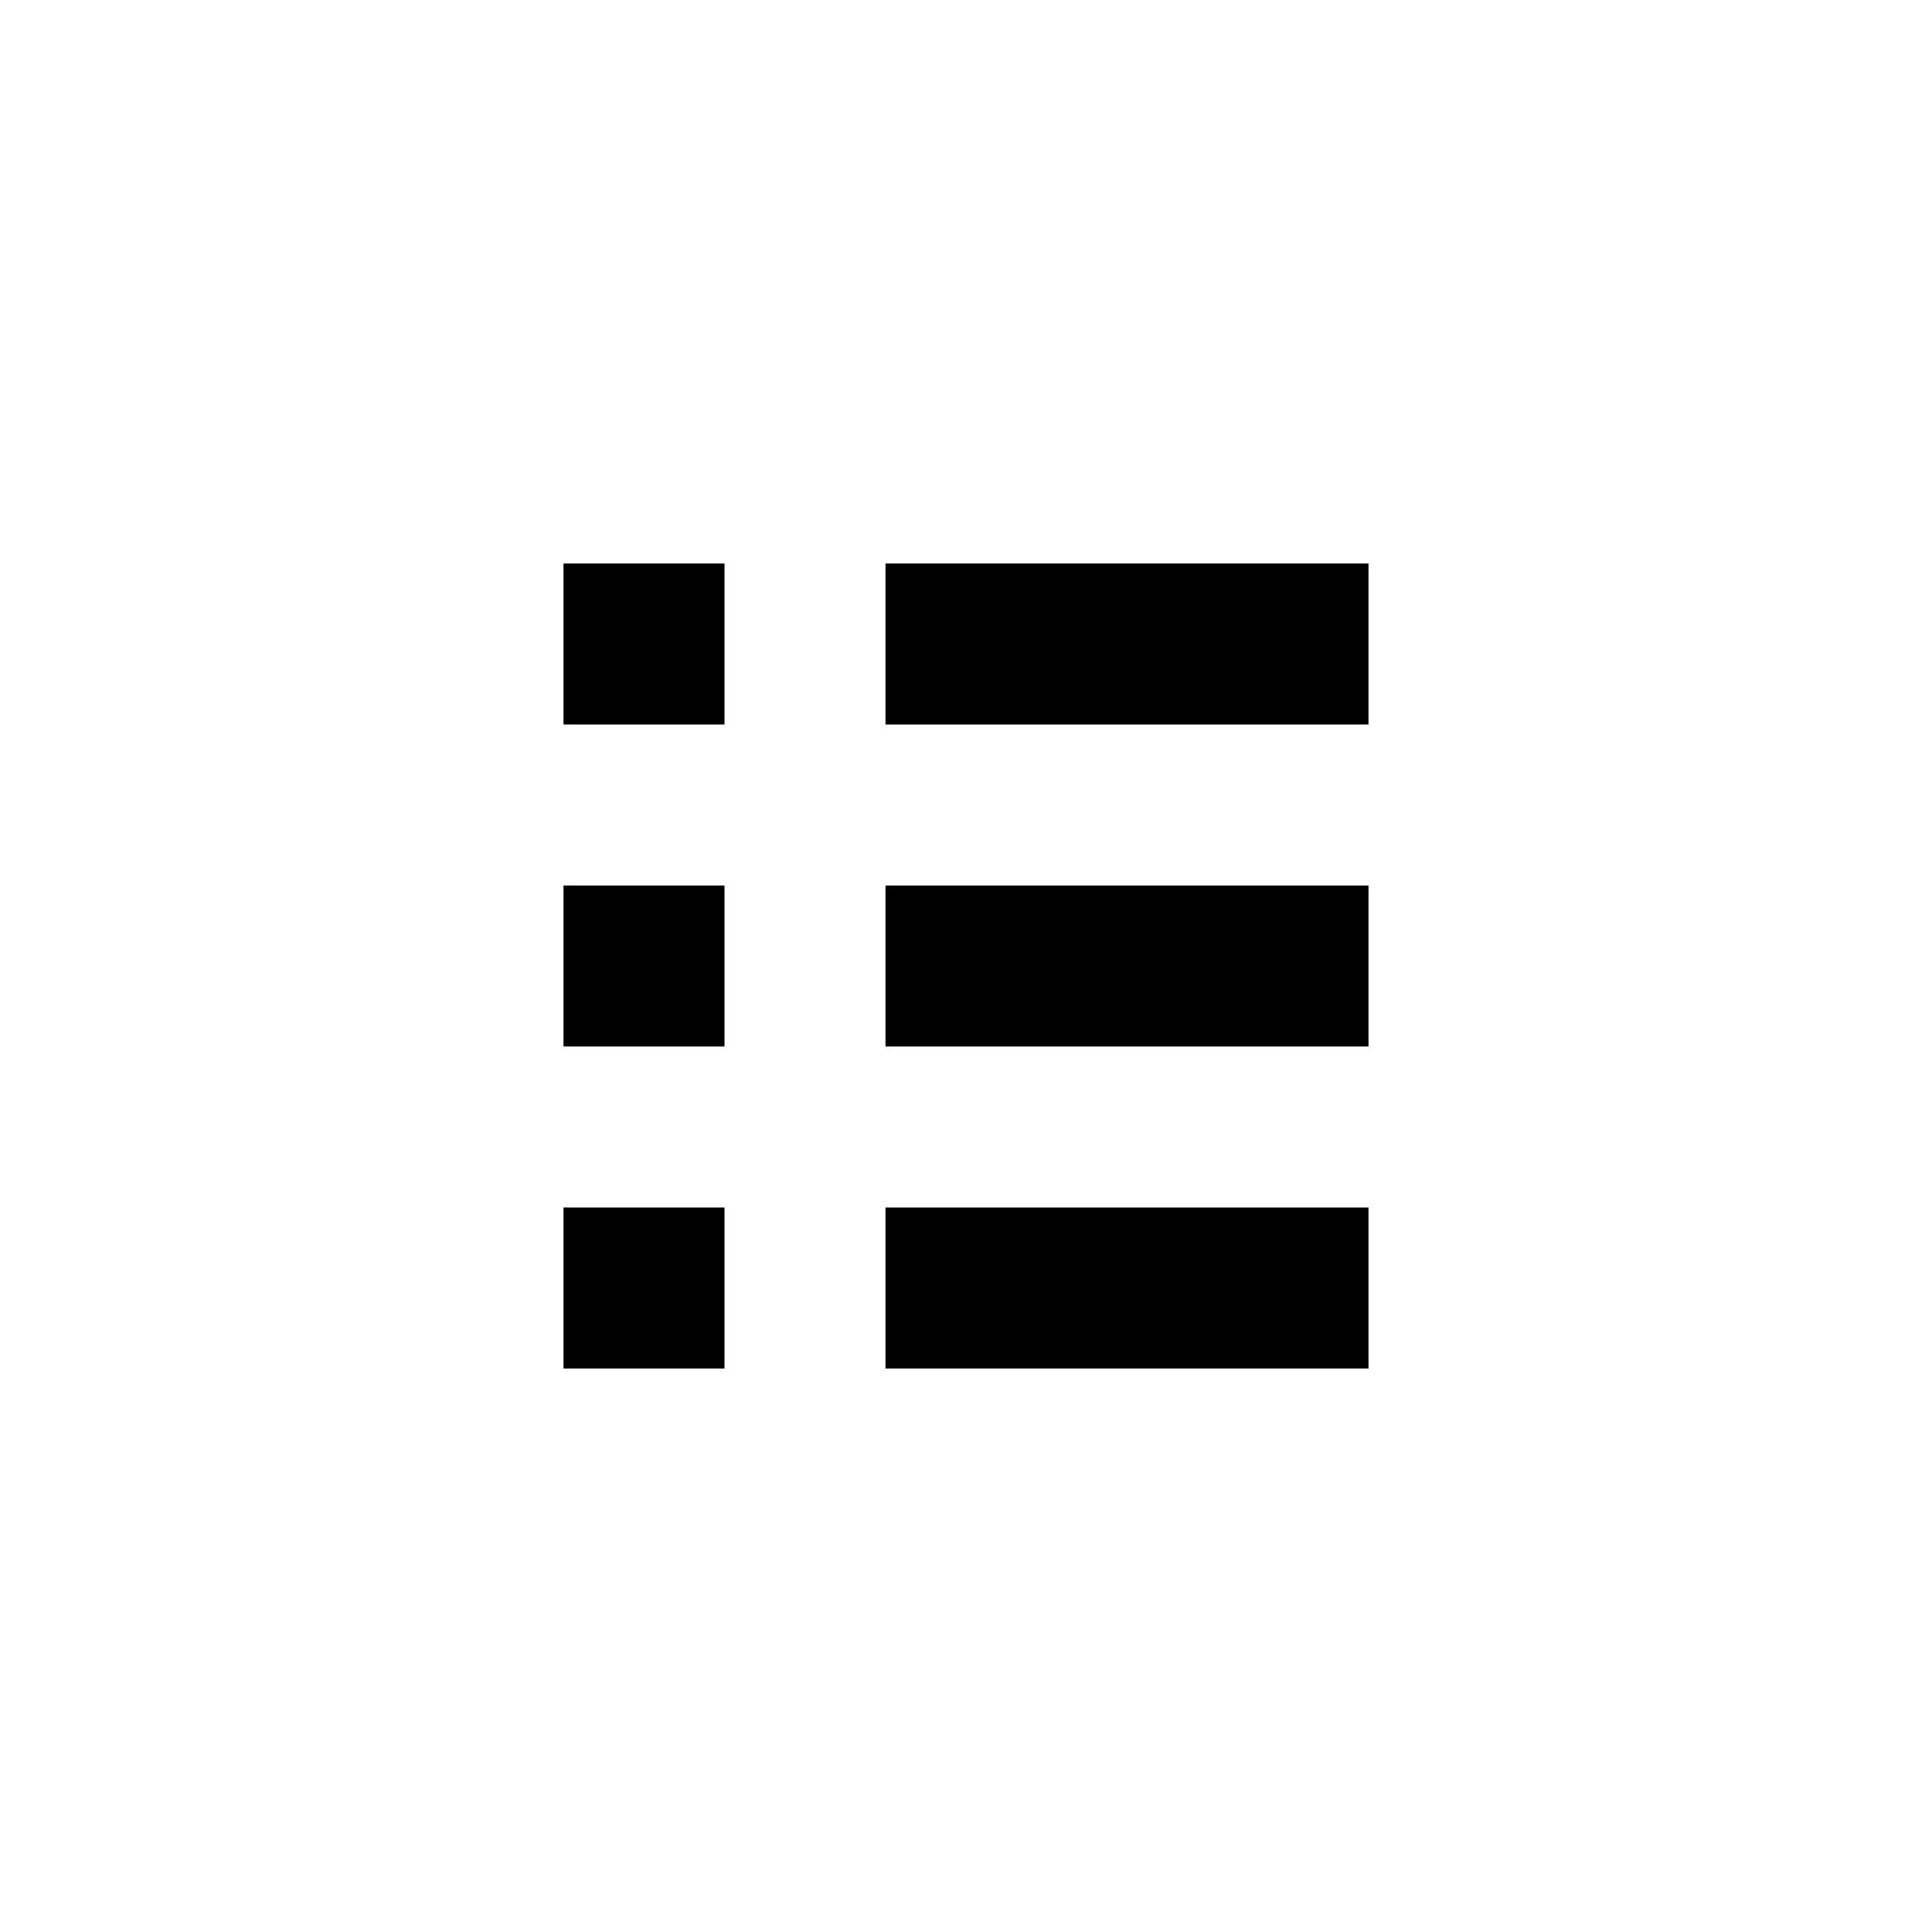
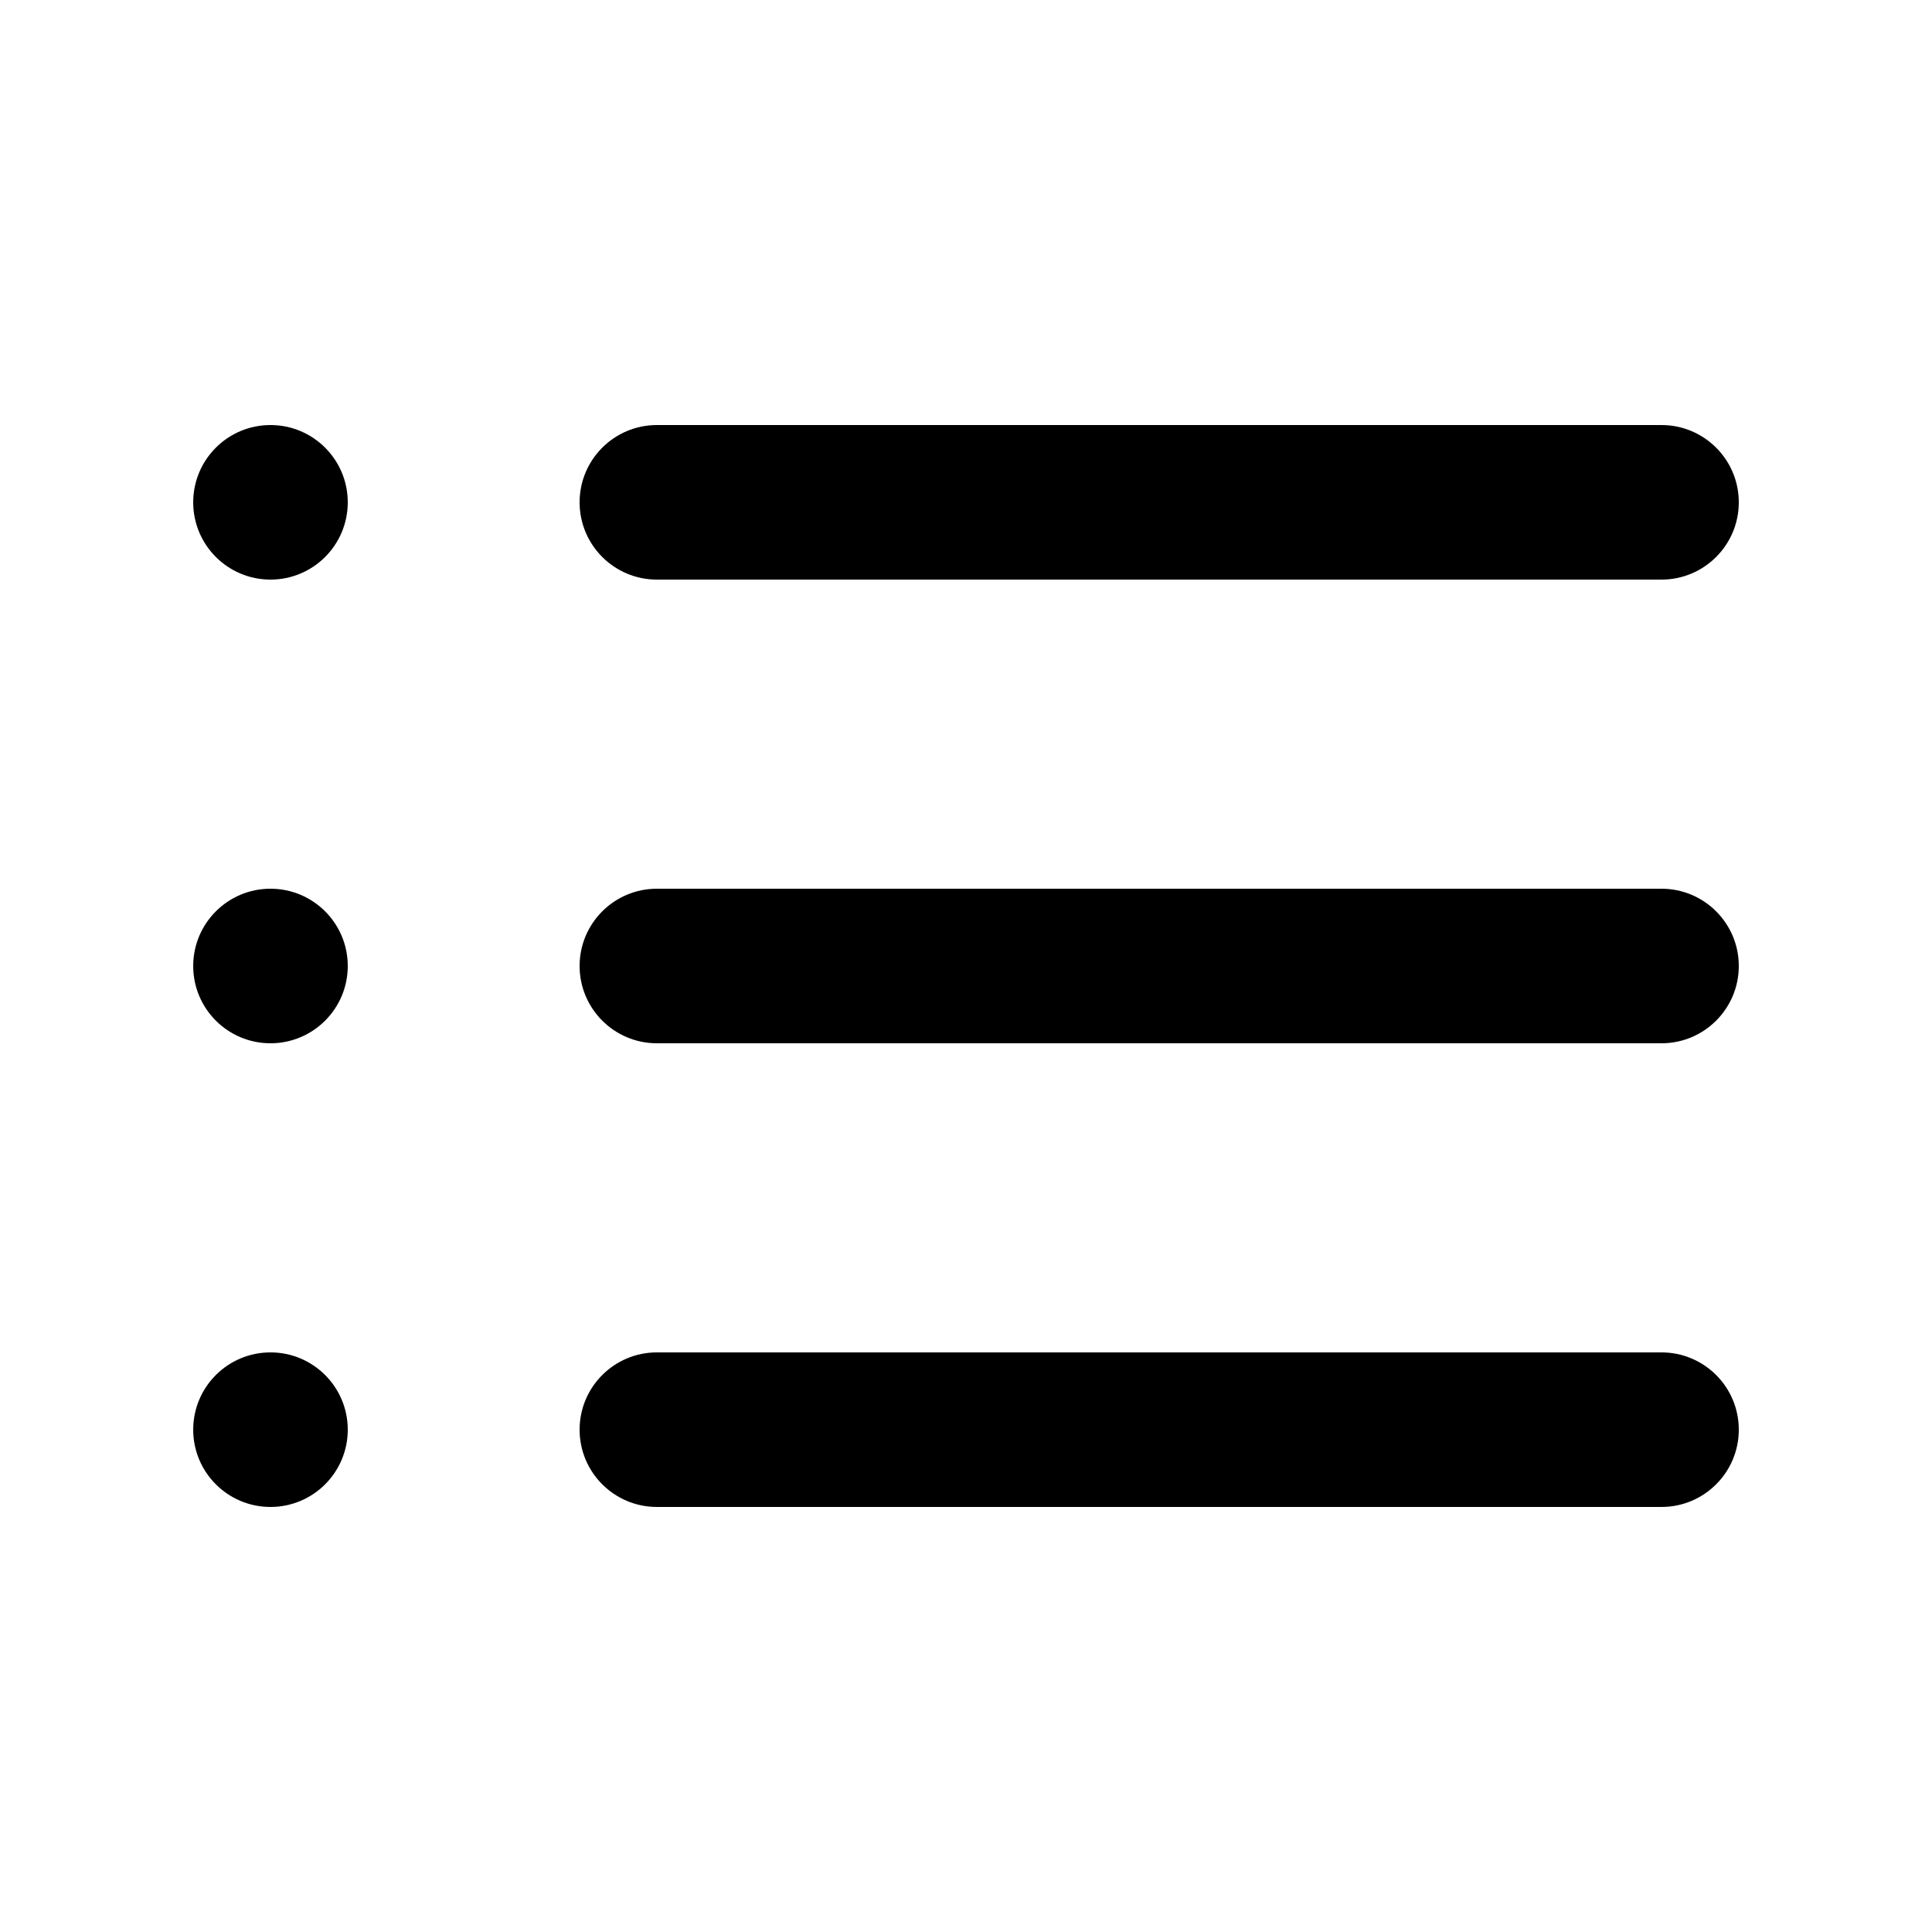
- <svg xmlns="http://www.w3.org/2000/svg" width="24" height="24" viewBox="0 0 24 24" fill="none">
-   <path d="M9 7H7V9H9V7Z" fill="currentColor" />
-   <path d="M7 13V11H9V13H7Z" fill="currentColor" />
-   <path d="M7 15V17H9V15H7Z" fill="currentColor" />
-   <path d="M11 15V17H17V15H11Z" fill="currentColor" />
-   <path d="M17 13V11H11V13H17Z" fill="currentColor" />
-   <path d="M17 7V9H11V7H17Z" fill="currentColor" />
+ <svg xmlns="http://www.w3.org/2000/svg" width="100%" height="100%" viewBox="0 0 24 24" version="1.1" xml:space="preserve" style="fill-rule:evenodd;clip-rule:evenodd;stroke-linejoin:round;stroke-miterlimit:2;">
+   <g transform="matrix(0.959994,0,0,0.959994,0.480069,0.480069)">
+     <path d="M8,7L21,7C21.552,7 22,6.552 22,6C22,5.448 21.552,5 21,5L8,5C7.448,5 7,5.448 7,6C7,6.552 7.448,7 8,7Z" fill="currentColor" />
+   </g>
+   <g transform="matrix(0.959994,0,0,0.959994,0.480069,0.480069)">
+     <path d="M8,13L21,13C21.552,13 22,12.552 22,12C22,11.448 21.552,11 21,11L8,11C7.448,11 7,11.448 7,12C7,12.552 7.448,13 8,13Z" fill="currentColor" />
+   </g>
+   <g transform="matrix(0.959994,0,0,0.959994,0.480069,0.480069)">
+     <path d="M8,19L21,19C21.552,19 22,18.552 22,18C22,17.448 21.552,17 21,17L8,17C7.448,17 7,17.448 7,18C7,18.552 7.448,19 8,19Z" fill="currentColor" />
+   </g>
+   <g transform="matrix(0.959994,0,0,0.959994,0.480069,0.480069)">
+     <circle cx="3" cy="6" r="1" fill="currentColor" />
+   </g>
+   <g transform="matrix(0.959994,0,0,0.959994,0.480069,6.24003)">
+     <circle cx="3" cy="6" r="1" fill="currentColor" />
+   </g>
+   <g transform="matrix(0.959994,0,0,0.959994,0.480069,12)">
+     <circle cx="3" cy="6" r="1" fill="currentColor" />
+   </g>
</svg>
